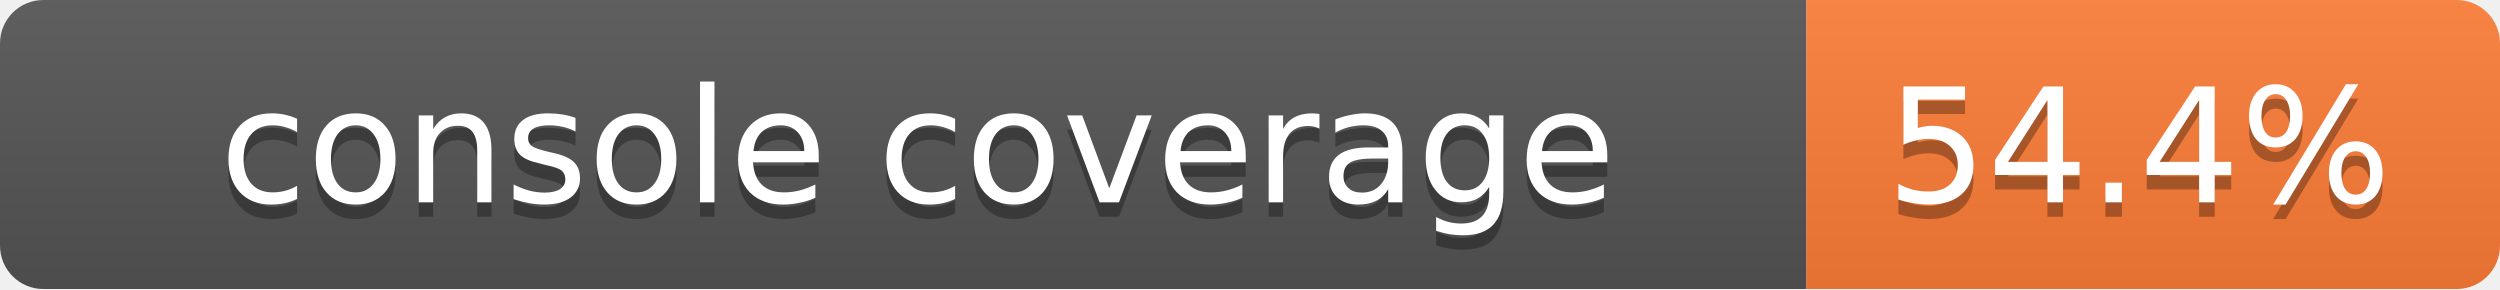
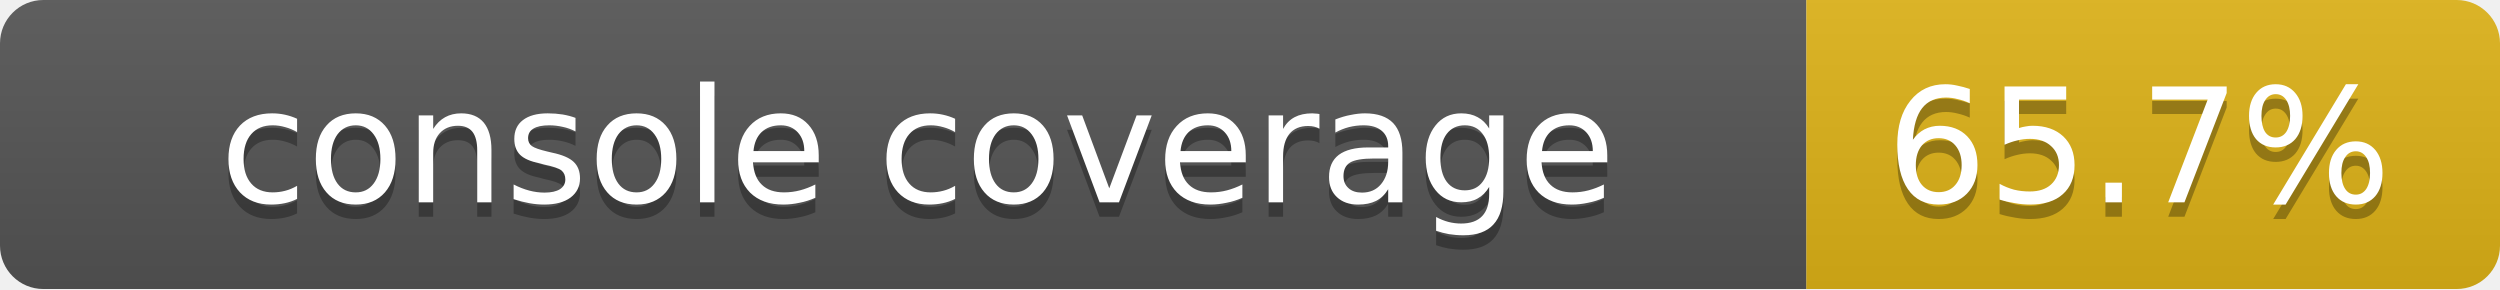
<svg xmlns="http://www.w3.org/2000/svg" width="173" height="20">
  <linearGradient id="smooth" x2="0" y2="100%">
    <stop offset="0" stop-color="#bbb" stop-opacity=".1" />
    <stop offset="1" stop-opacity=".1" />
  </linearGradient>
  <mask id="round">
    <rect width="173" height="20" rx="3" fill="#fff" />
  </mask>
  <g mask="url(#round)">
    <rect width="125" height="20" fill="#555" />
-     <rect x="125" width="48" height="20" fill="#fe7d37" />
+     <rect x="125" width="48" height="20" fill="#dfb317" />
    <rect width="173" height="20" fill="url(#smooth)" />
  </g>
  <g fill="#fff" text-anchor="middle" font-family="DejaVu Sans,Verdana,Geneva,sans-serif" font-size="11">
    <text x="63.5" y="15" fill="#010101" fill-opacity=".3">console coverage</text>
    <text x="63.5" y="14">console coverage</text>
-     <text x="148" y="15" fill="#010101" fill-opacity=".3">54.4%</text>
-     <text x="148" y="14">54.4%</text>
+     <text x="148" y="15" fill="#010101" fill-opacity=".3">65.7%</text>
+     <text x="148" y="14">65.7%</text>
  </g>
</svg>
